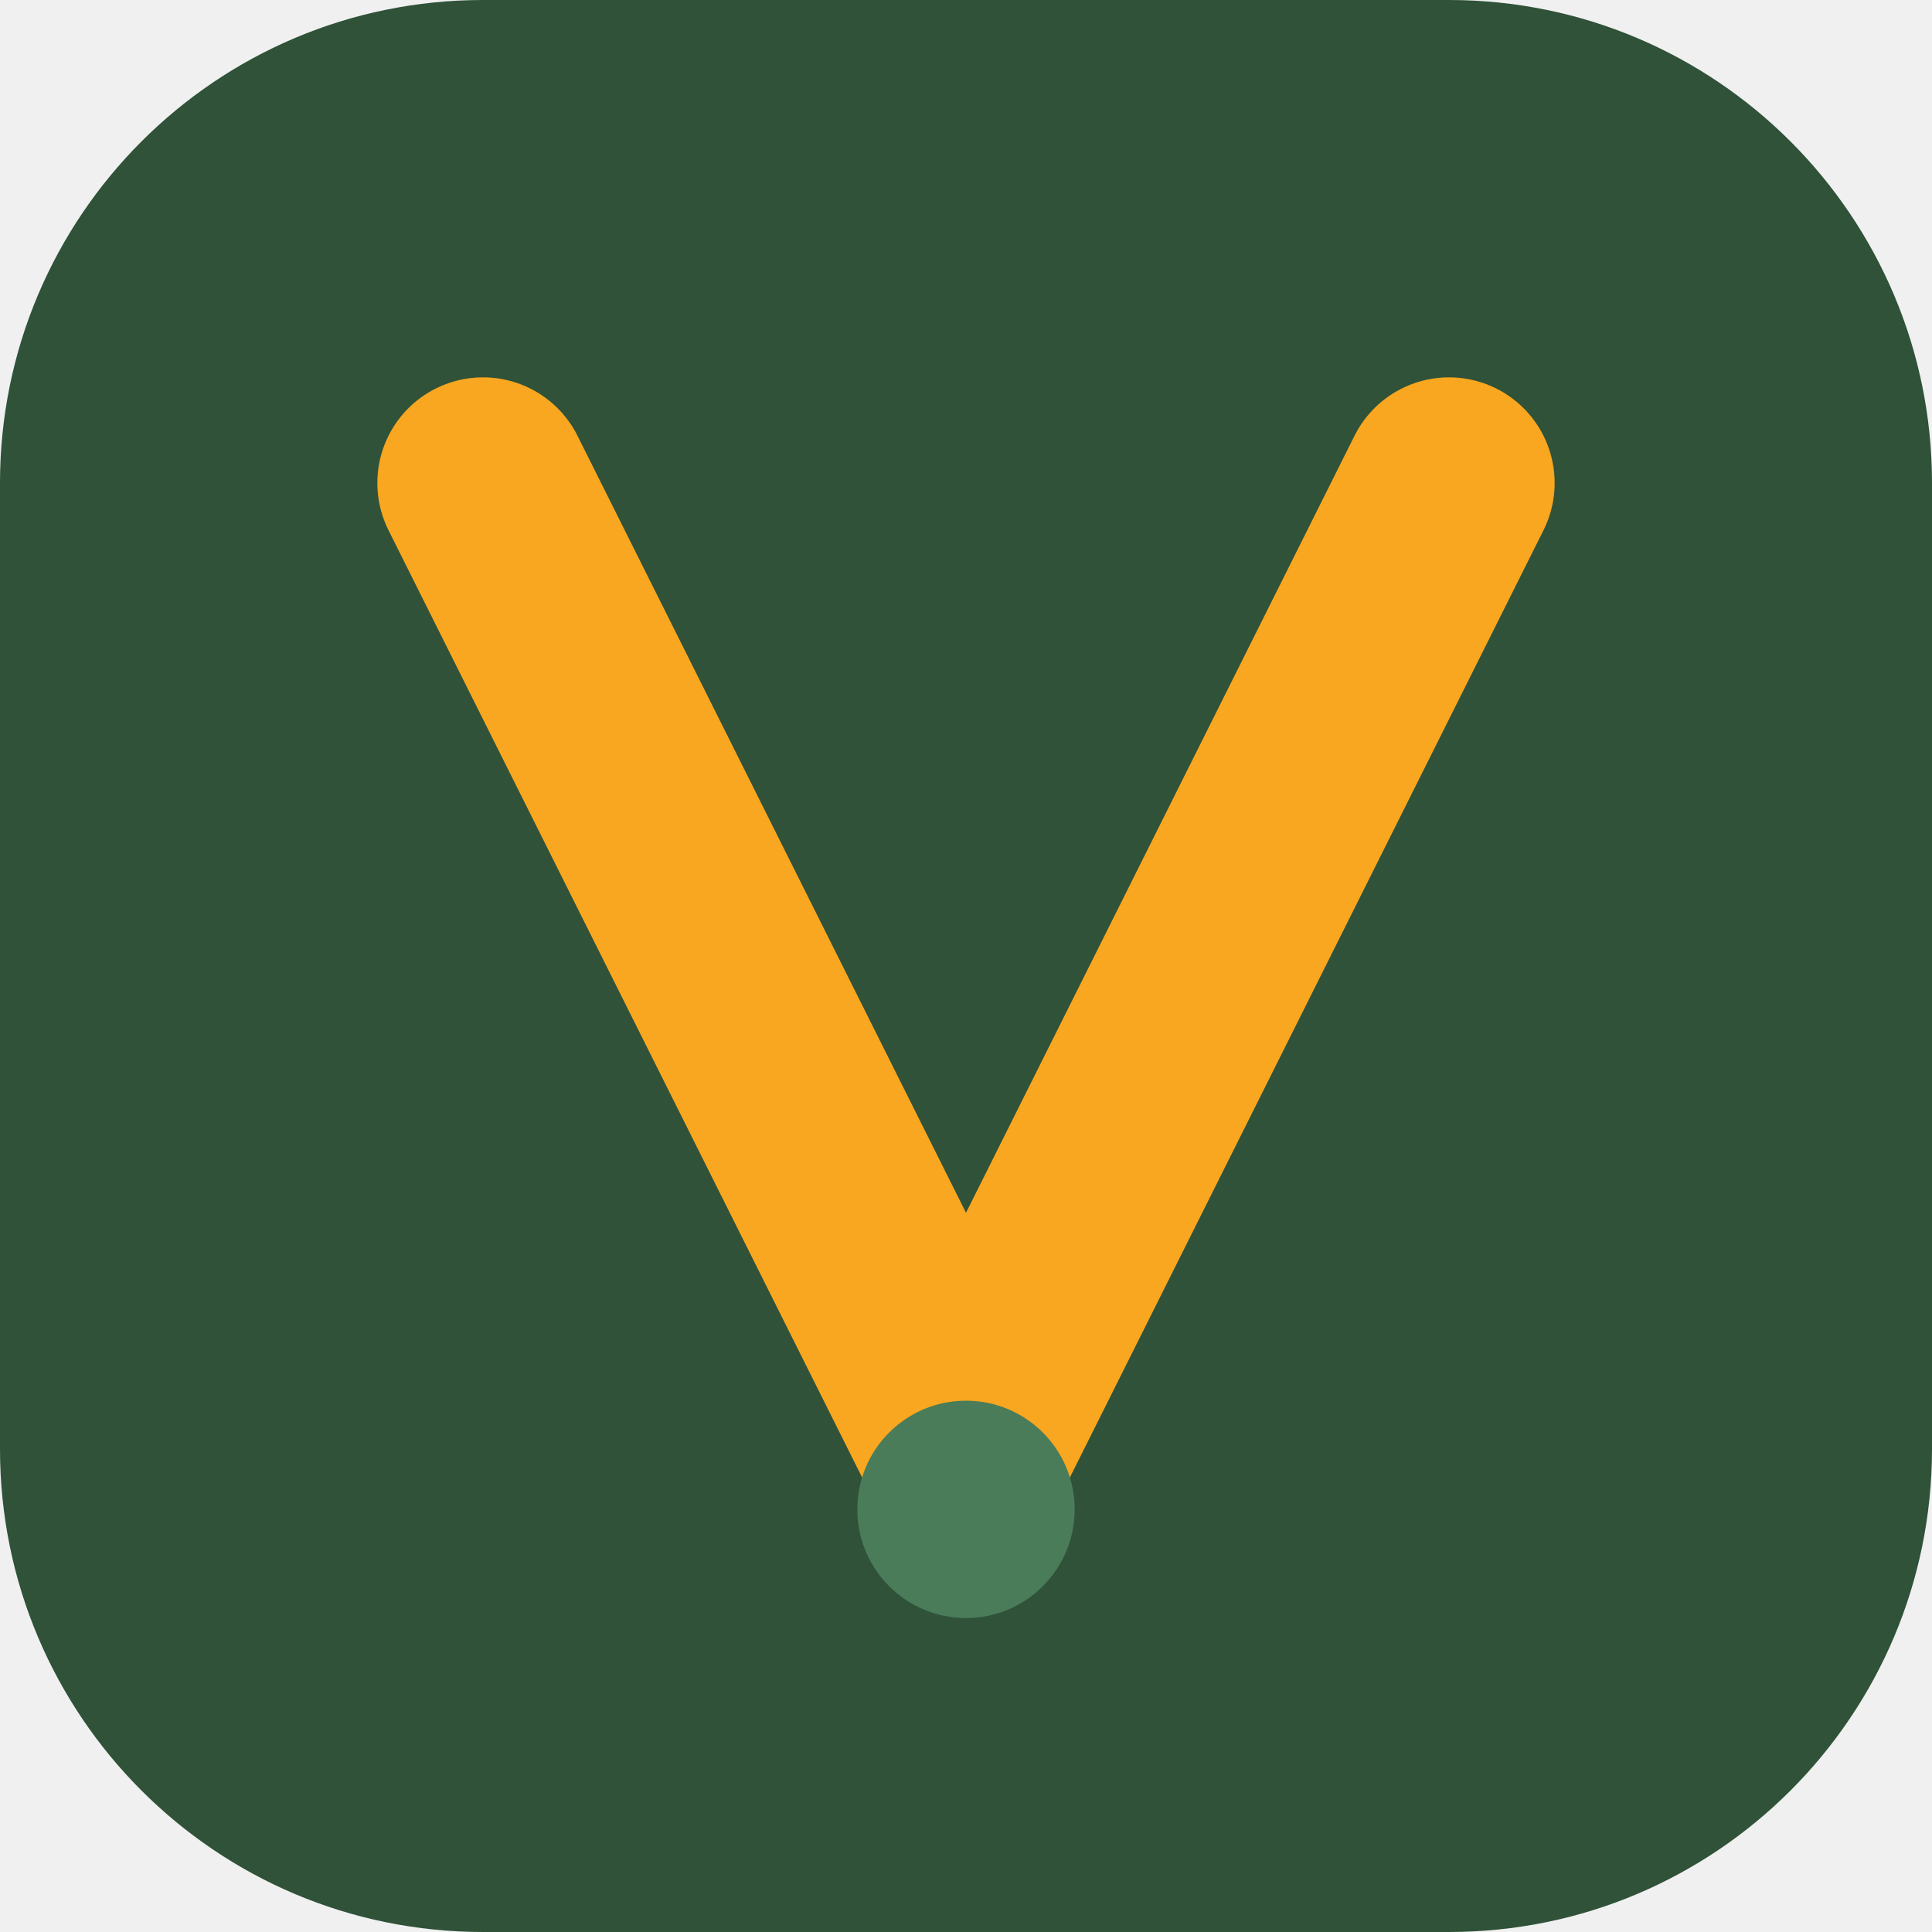
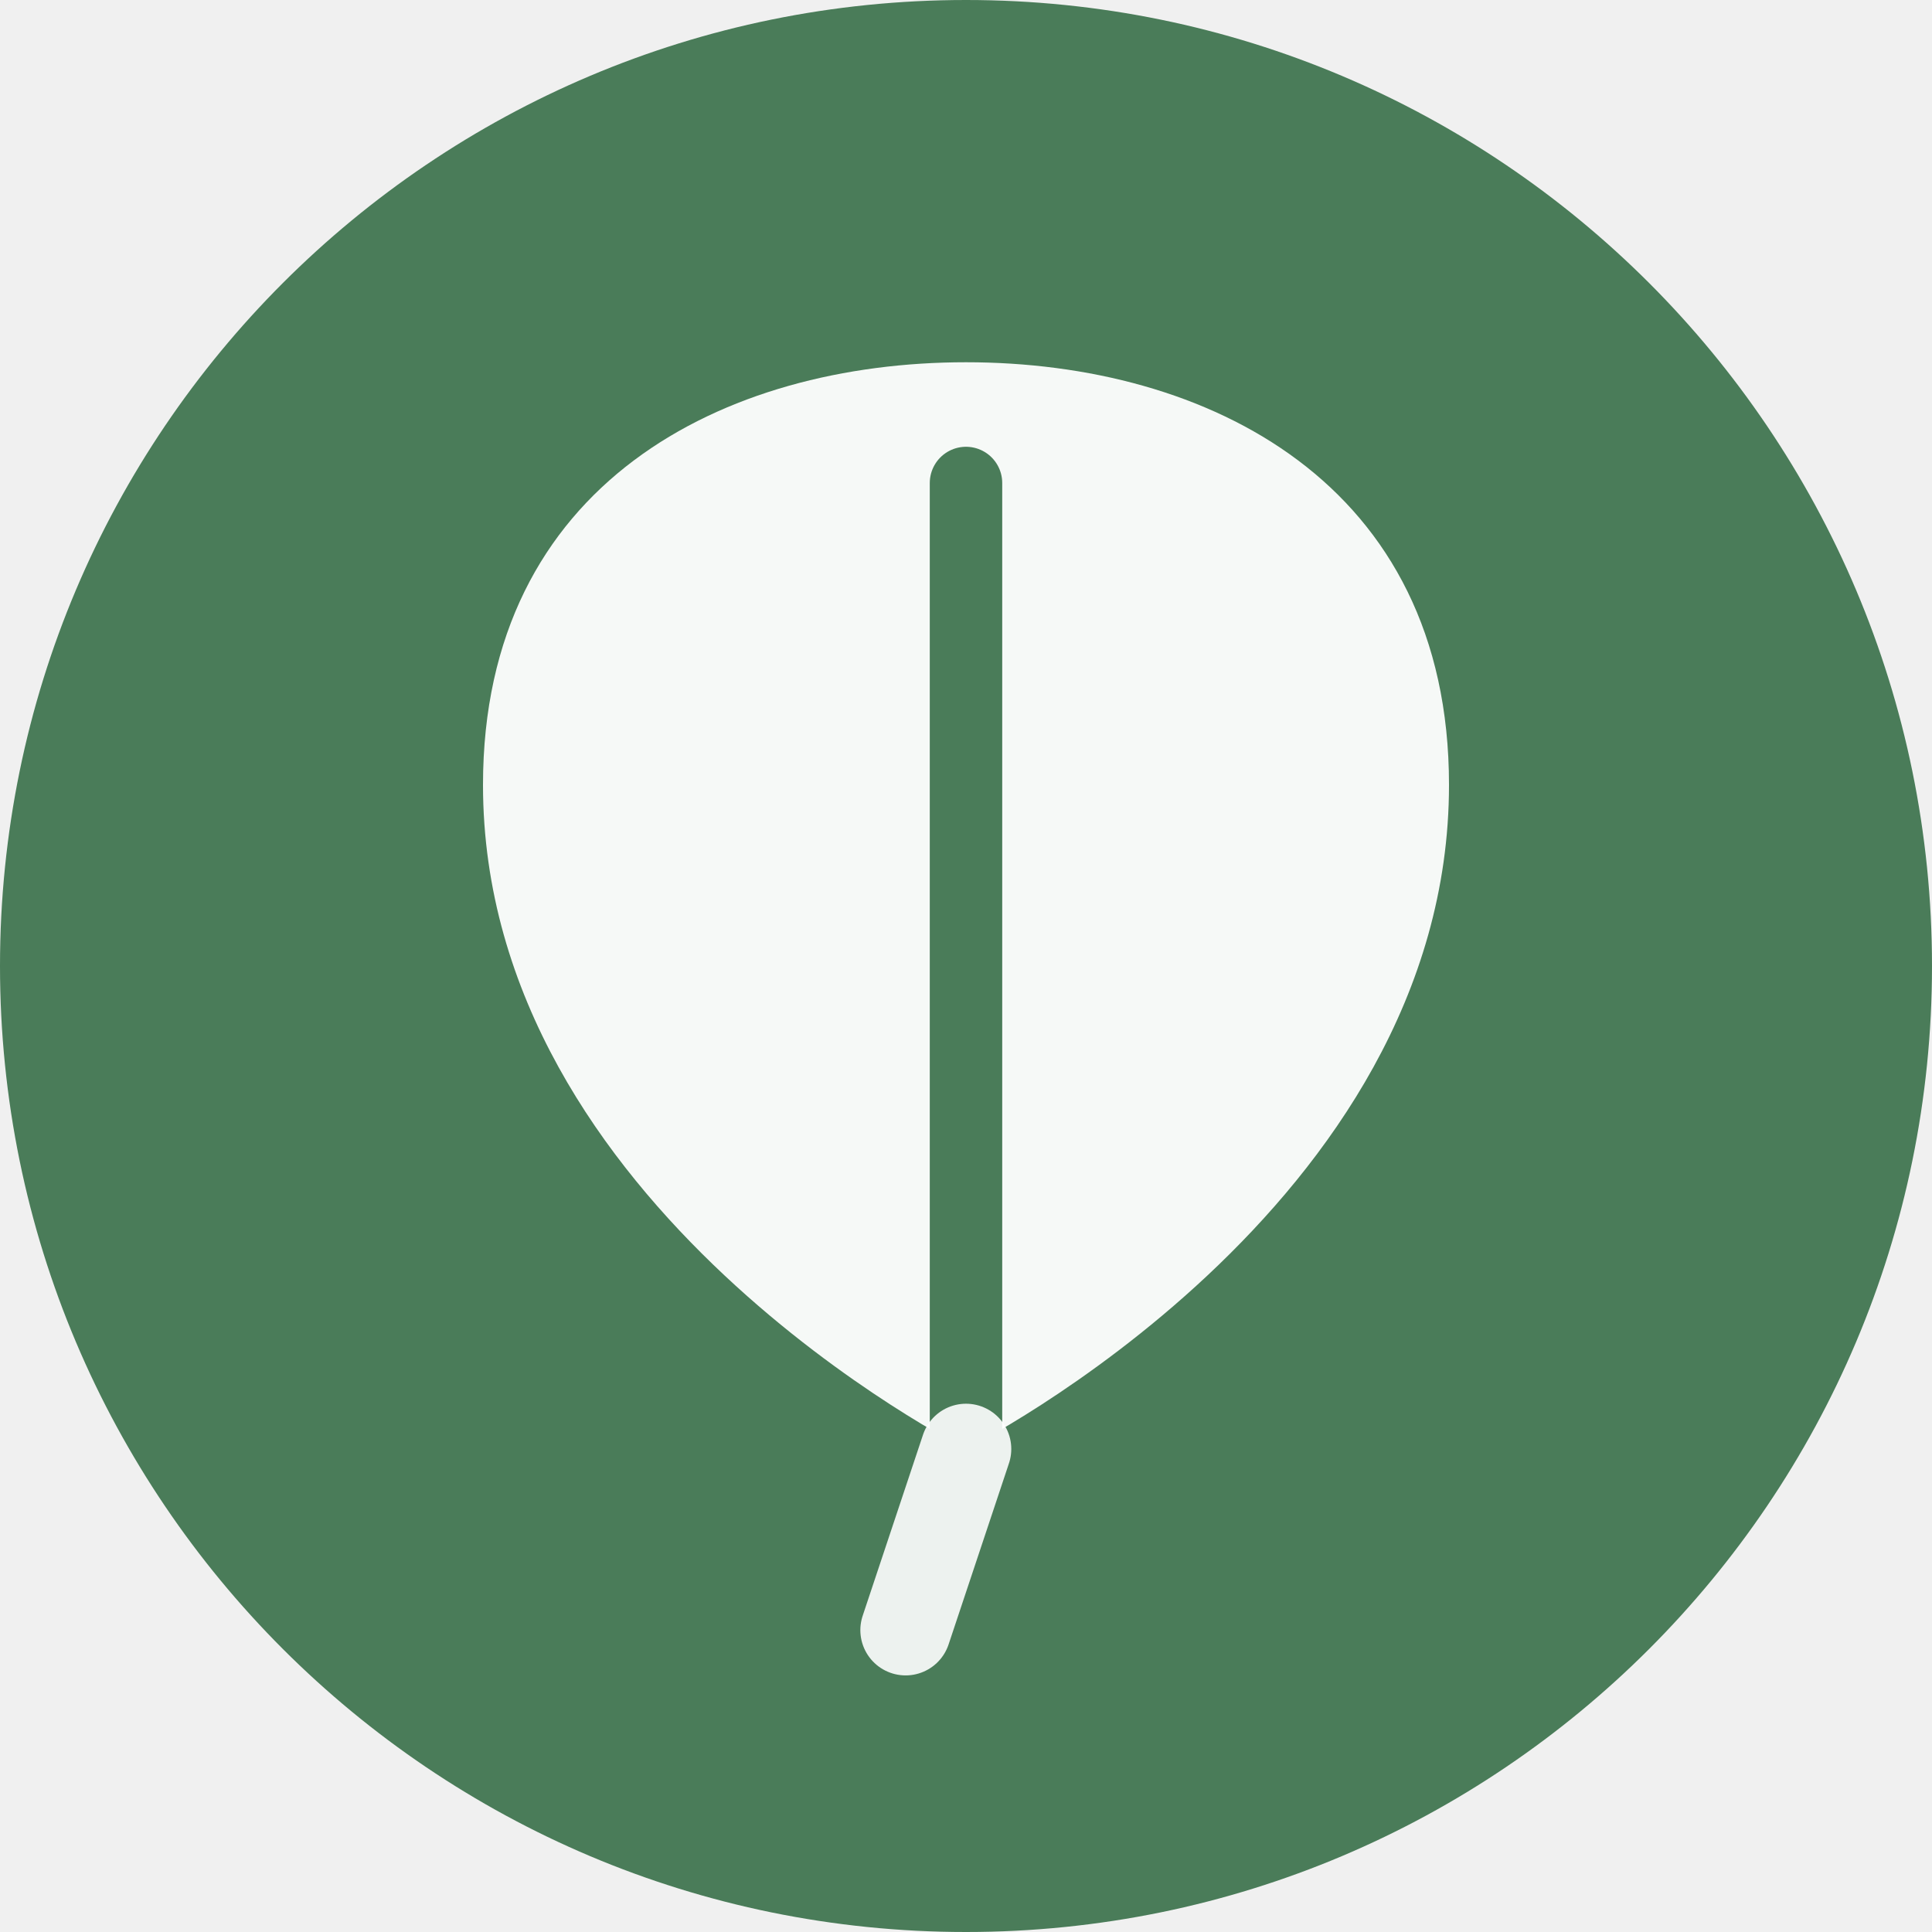
<svg xmlns="http://www.w3.org/2000/svg" viewBox="0 0 32 32" width="32" height="32">
-   <rect width="32" height="32" rx="8" fill="#2f5238" />
-   <path d="M8 8 L16 24 L24 8" stroke="#f9a620" stroke-width="3.5" stroke-linecap="round" stroke-linejoin="round" fill="none" />
-   <circle cx="16" cy="25" r="1.8" fill="#4a7c59" />
+   <circle cx="16" cy="16" r="16" fill="#4a7c59" />
+   <path d="M16 24 C16 24 8 20 8 13 C8 8 12 6 16 6 C20 6 24 8 24 13 C24 20 16 24 16 24 Z" fill="white" opacity="0.95" />
+   <line x1="16" y1="24" x2="16" y2="8" stroke="#4a7c59" stroke-width="1.2" stroke-linecap="round" />
+   <line x1="16" y1="24" x2="15" y2="27" stroke="white" stroke-width="1.5" stroke-linecap="round" opacity="0.9" />
</svg>
